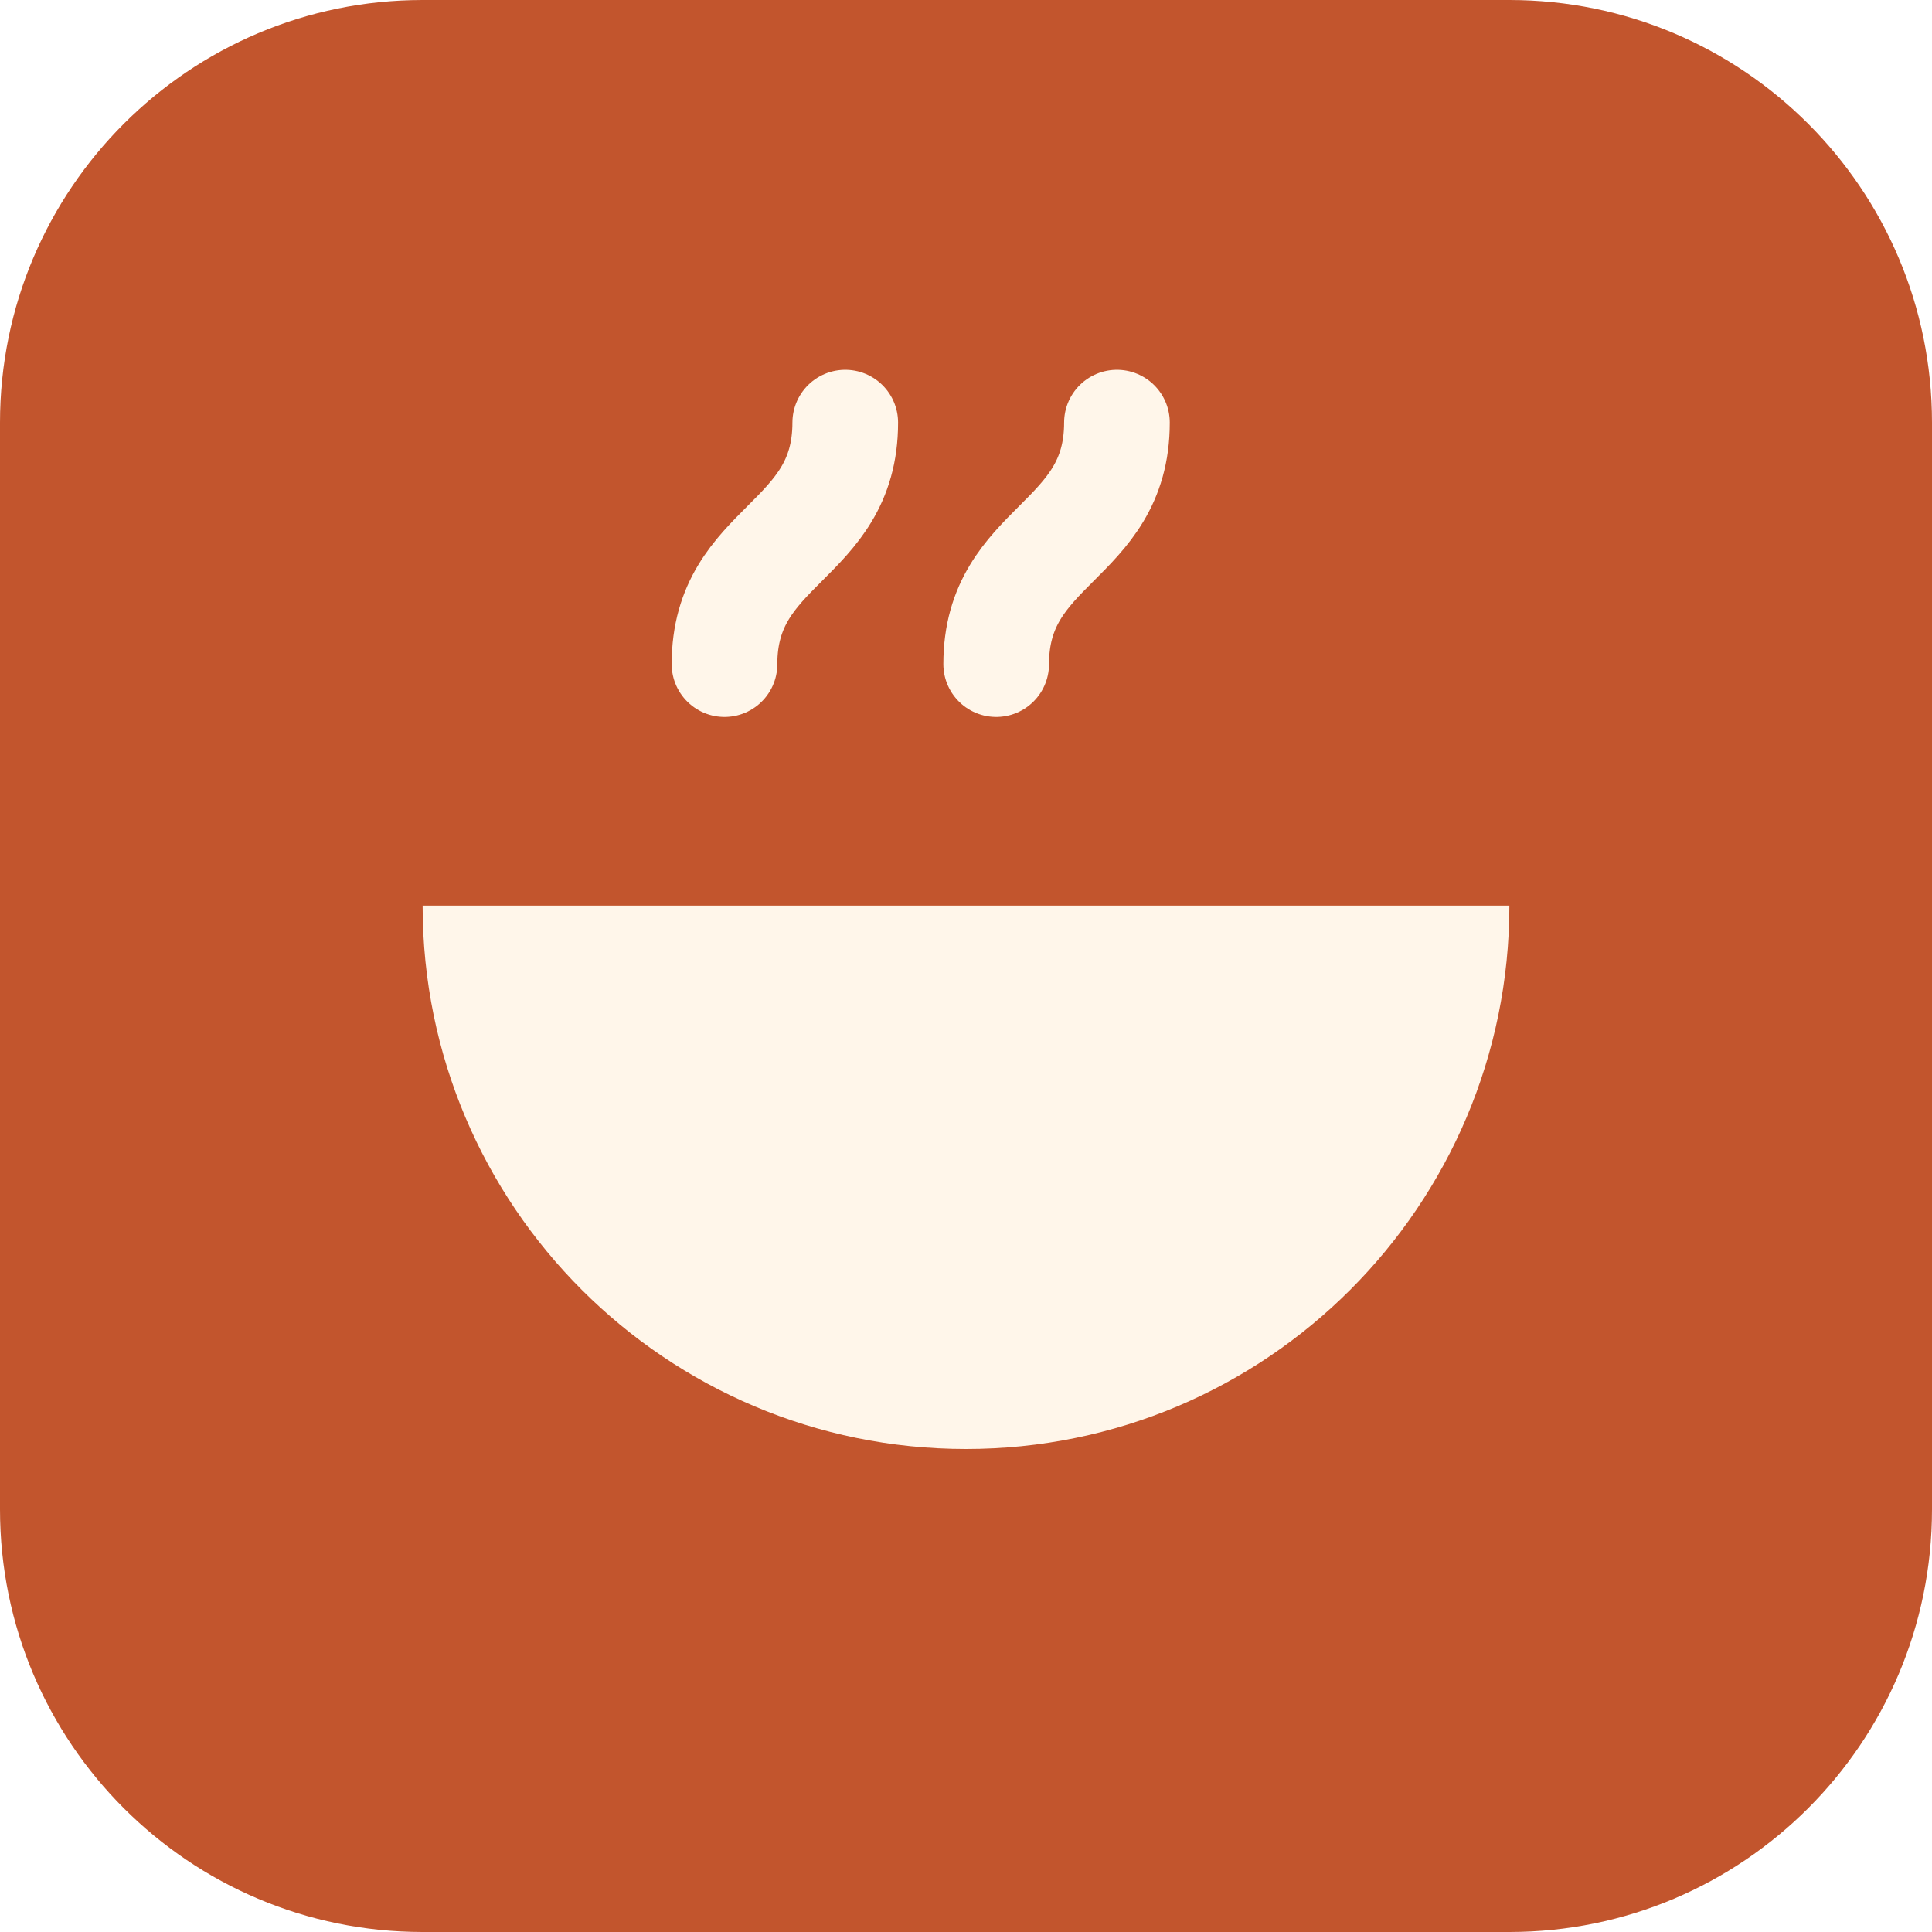
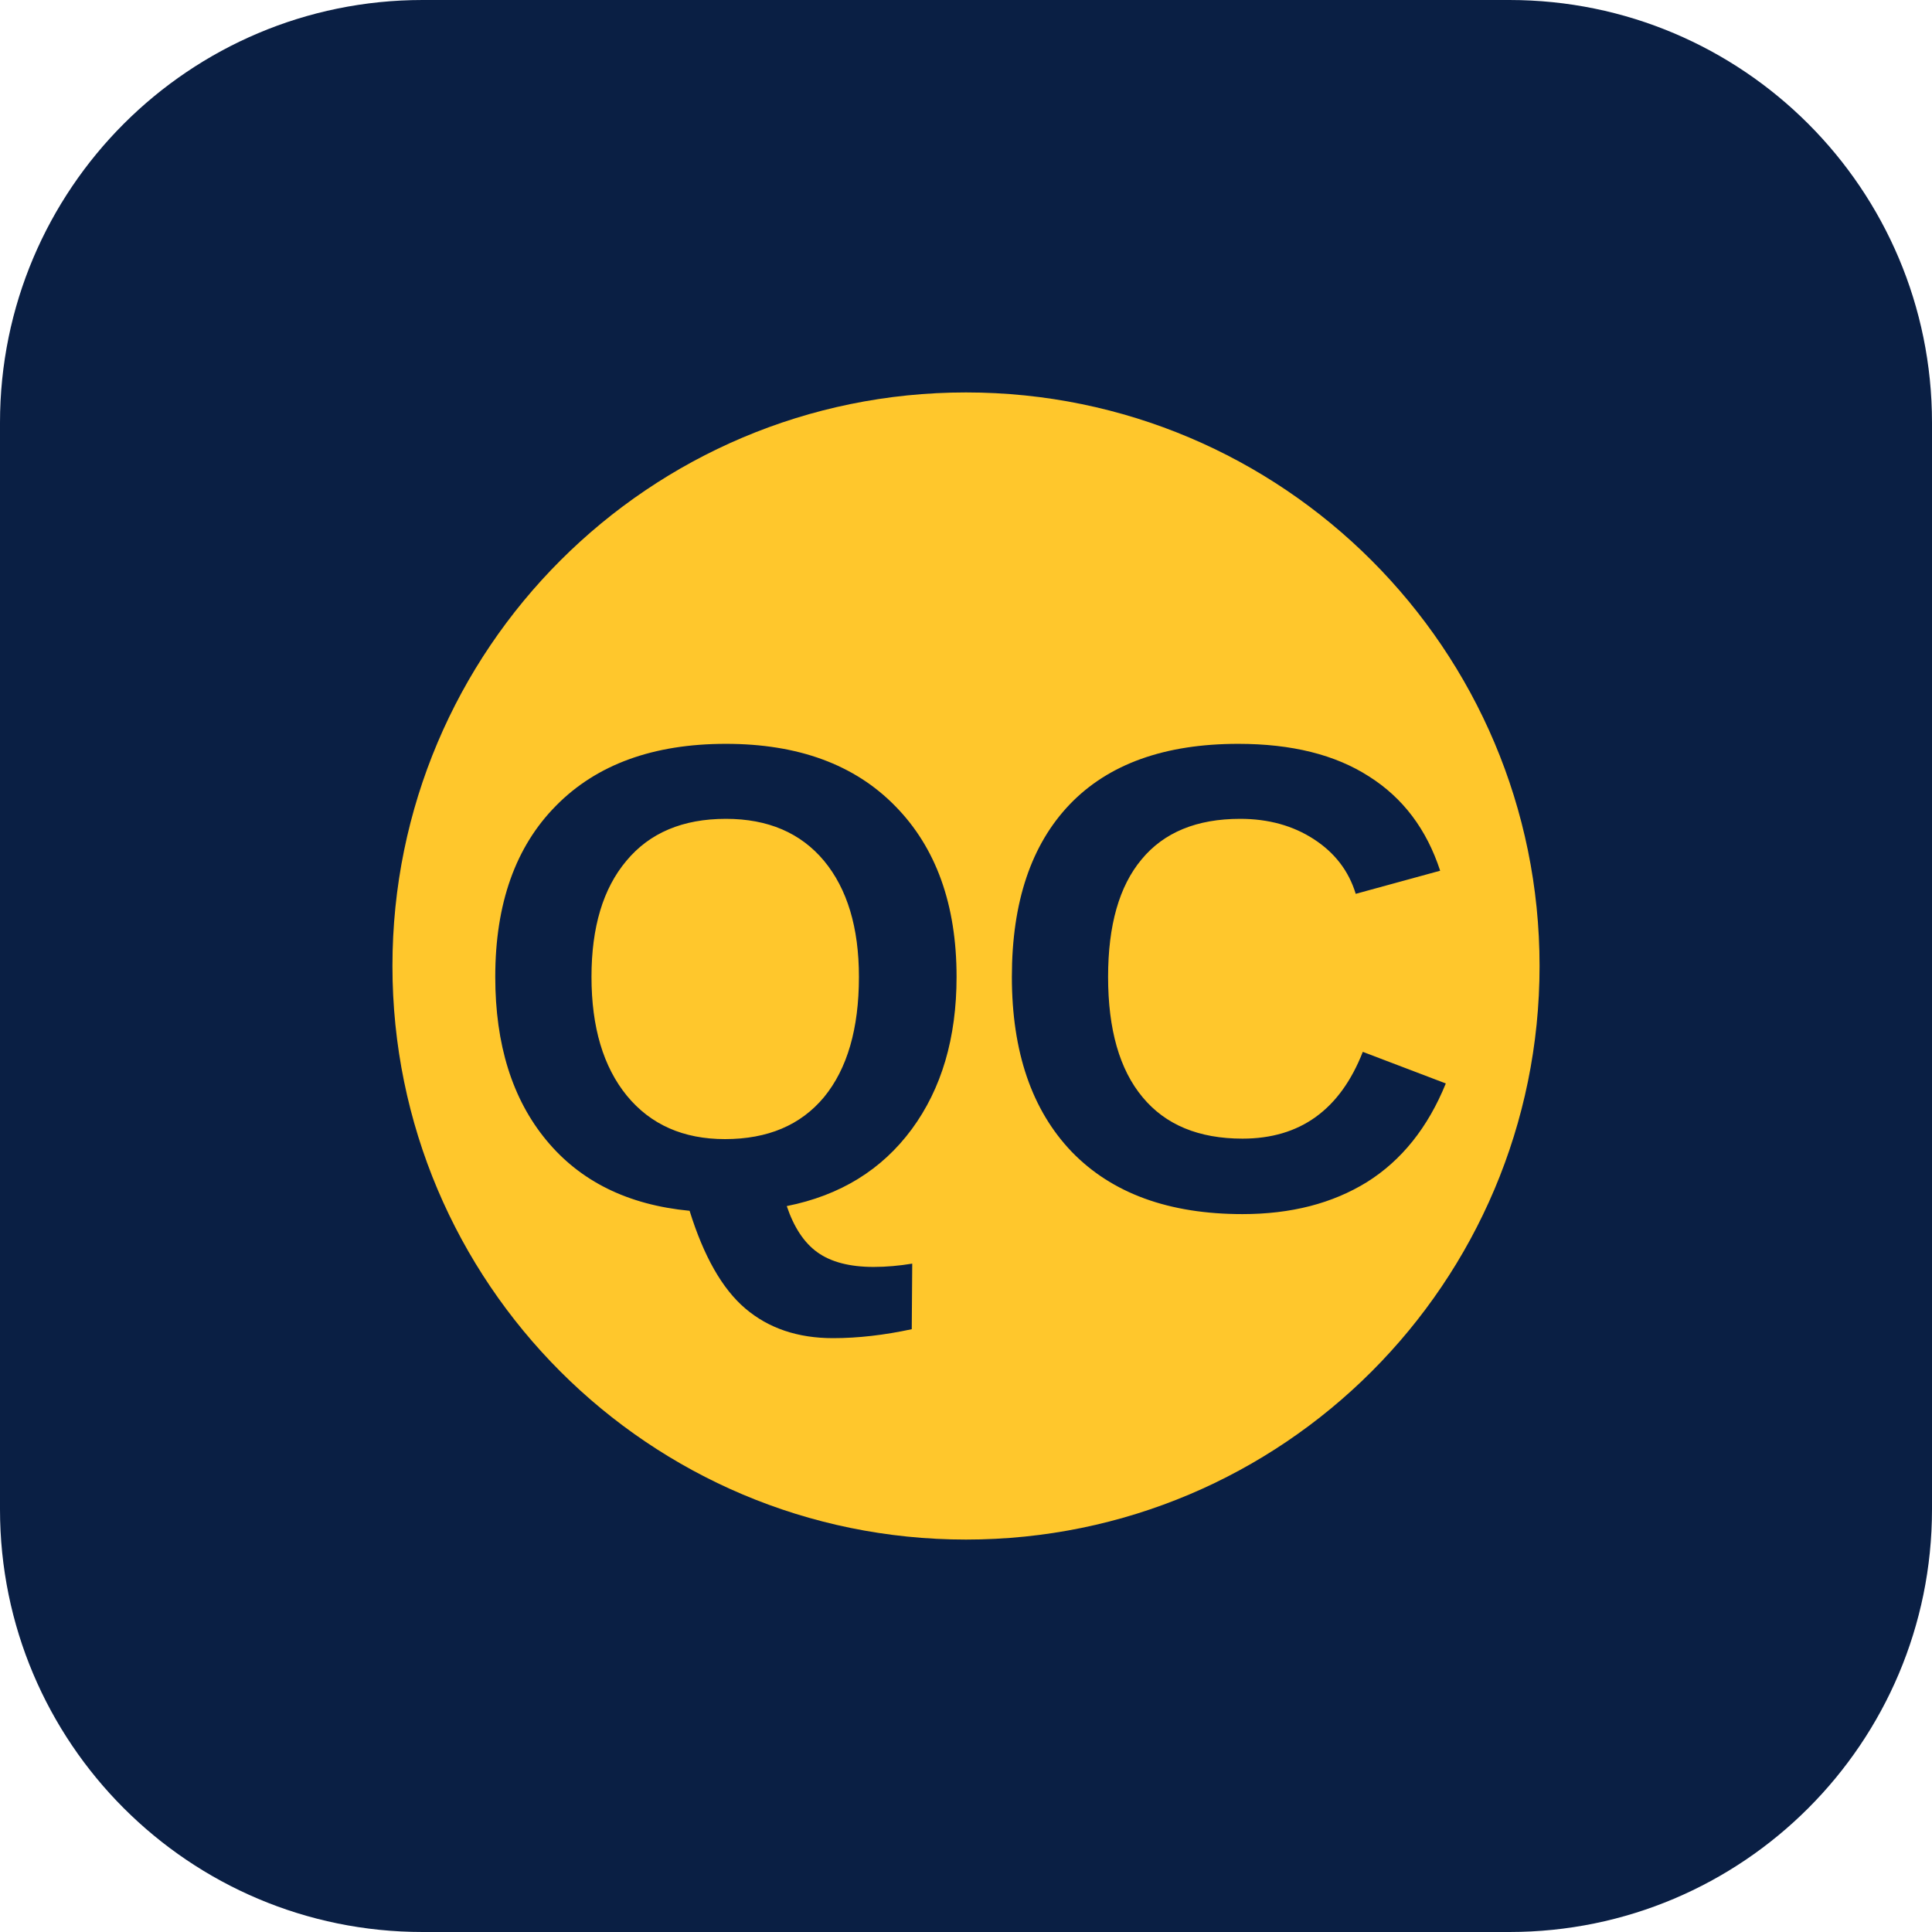
<svg xmlns="http://www.w3.org/2000/svg" viewBox="0 0 64 64">
-   <rect width="64" height="64" rx="14" fill="#C2552D" />
-   <path d="M14 30h36a18 18 0 0 1-36 0z" fill="#FFF6EA" />
-   <path d="M24 22c0-4 4-4 4-8M33 22c0-4 4-4 4-8" stroke="#FFF6EA" stroke-width="3.5" fill="none" stroke-linecap="round" />
+   <rect width="64" height="64" rx="14" fill="#0A1F44" />
+   <circle cx="32" cy="32" r="19" fill="#FFC72C" />
+   <text x="32" y="40" text-anchor="middle" font-family="Arial, sans-serif" font-weight="800" font-size="22" fill="#0A1F44">QC</text>
</svg>
